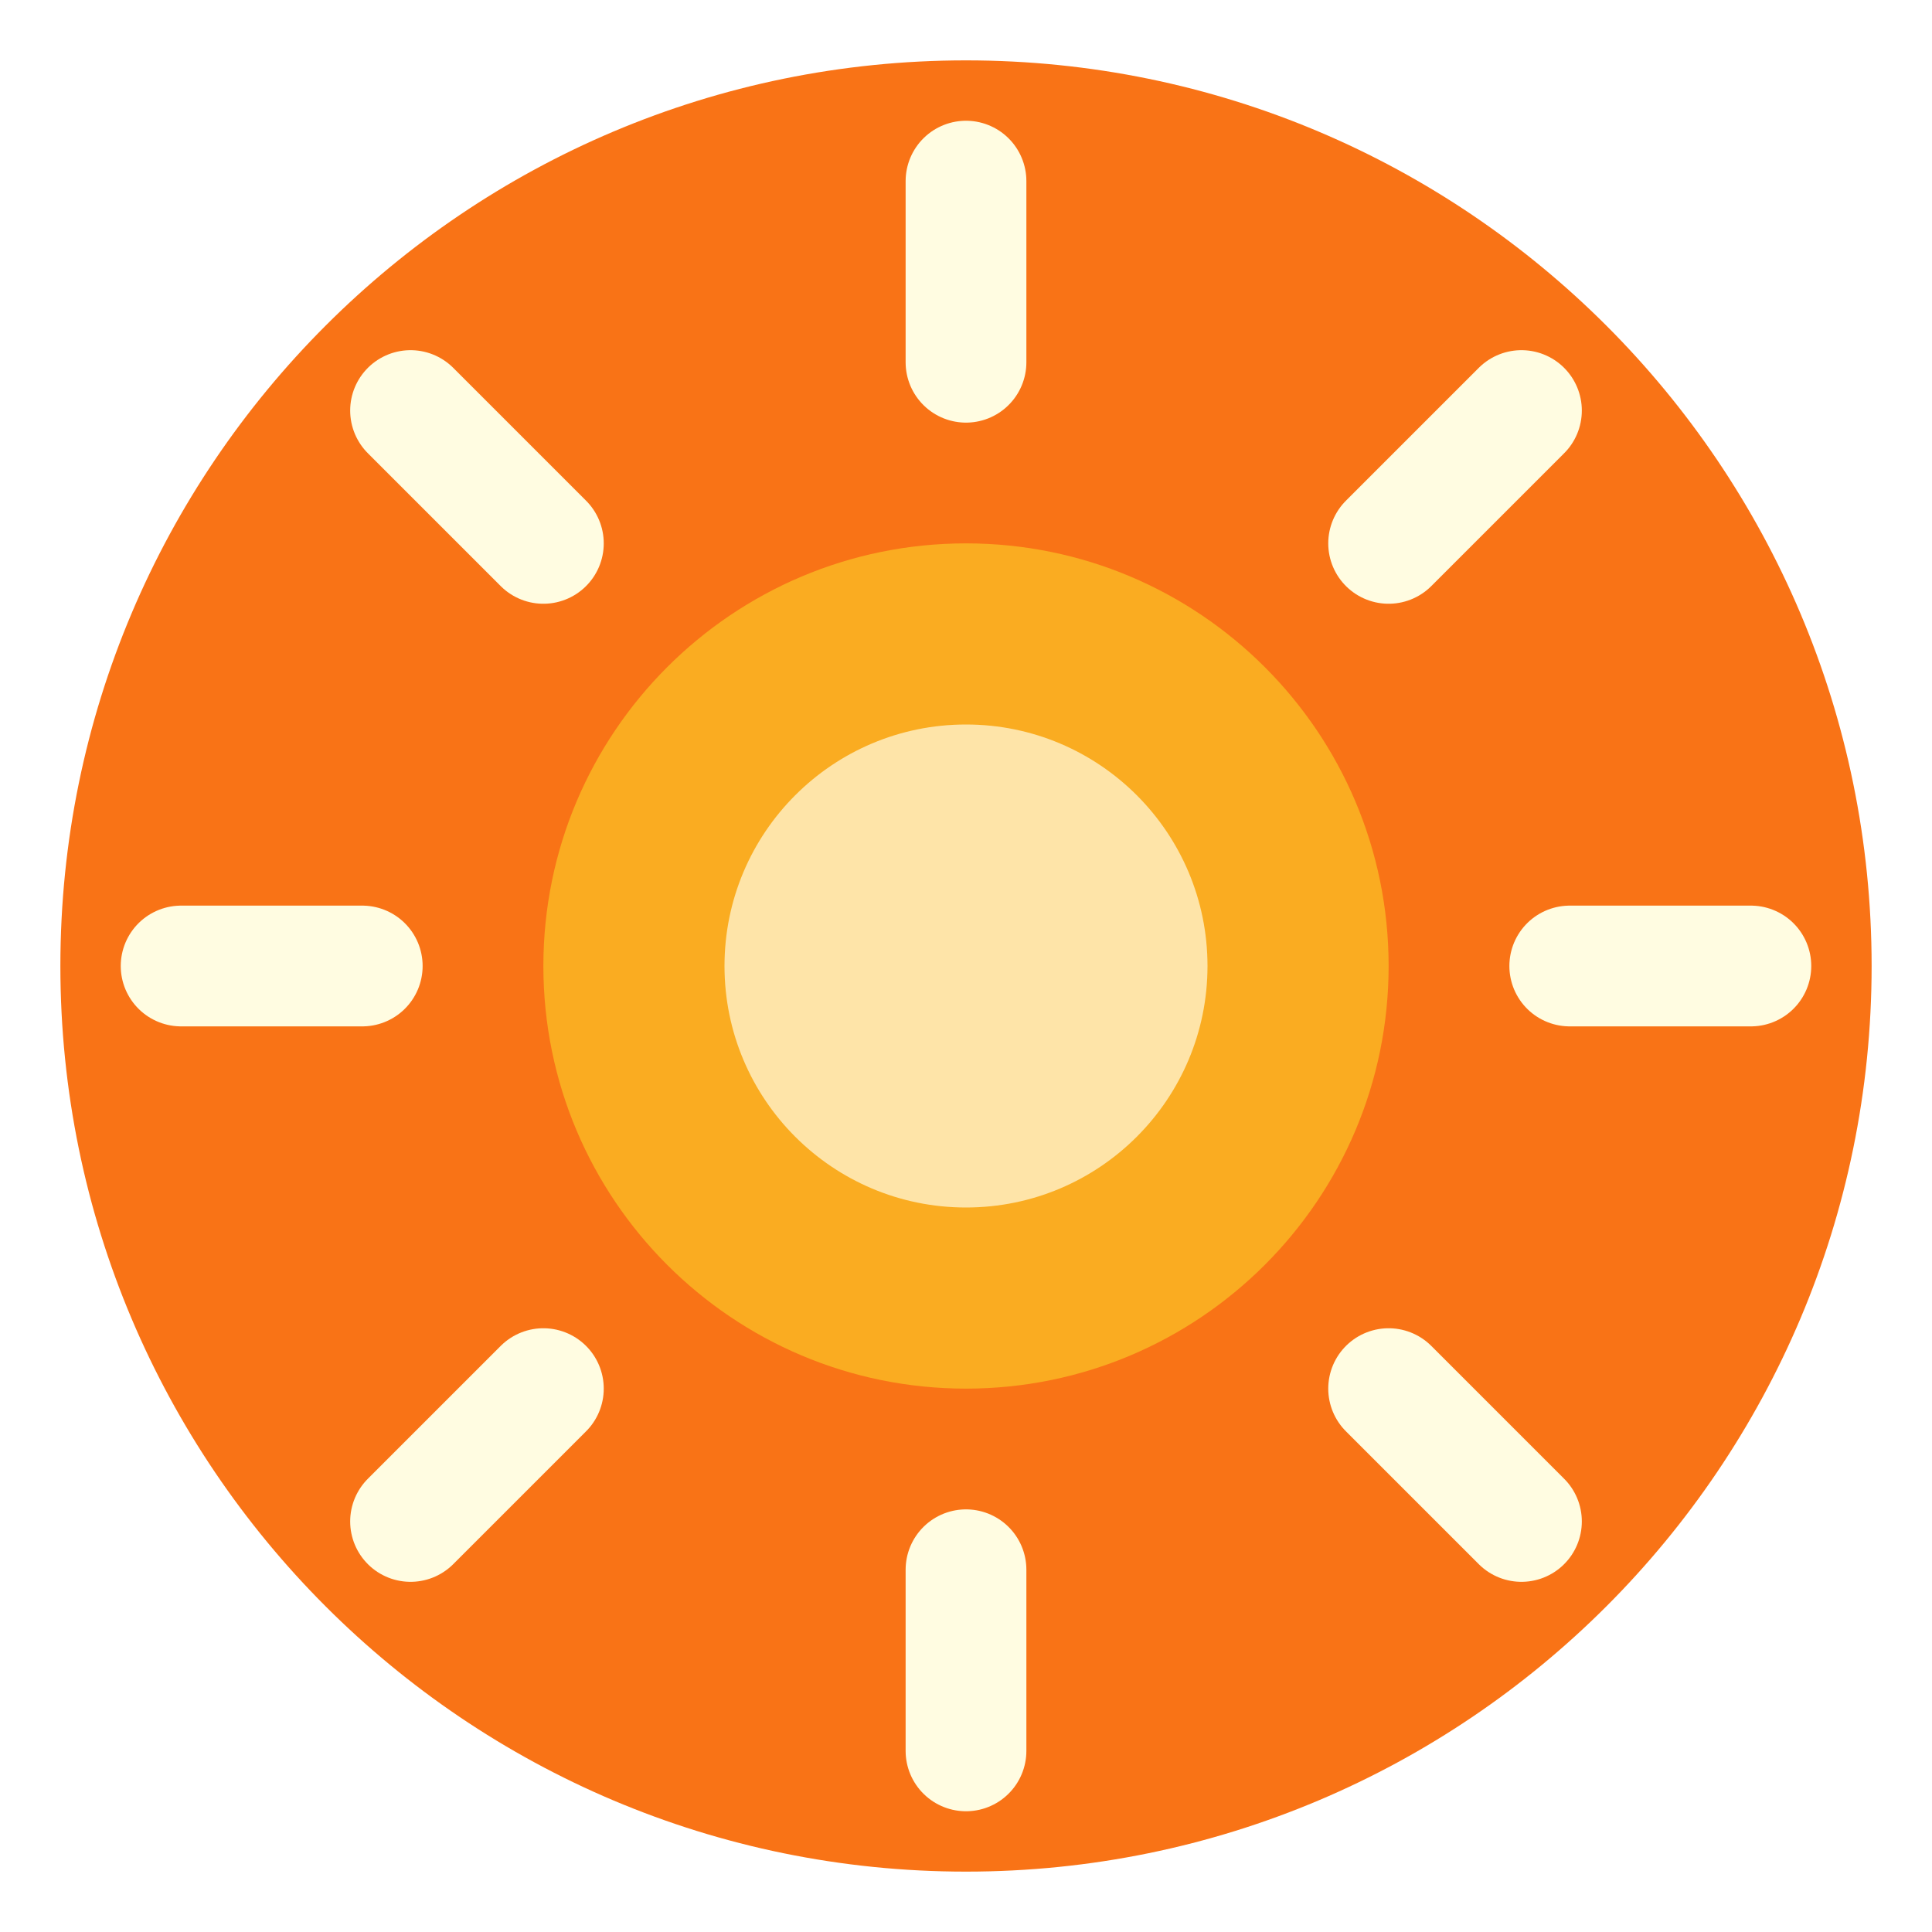
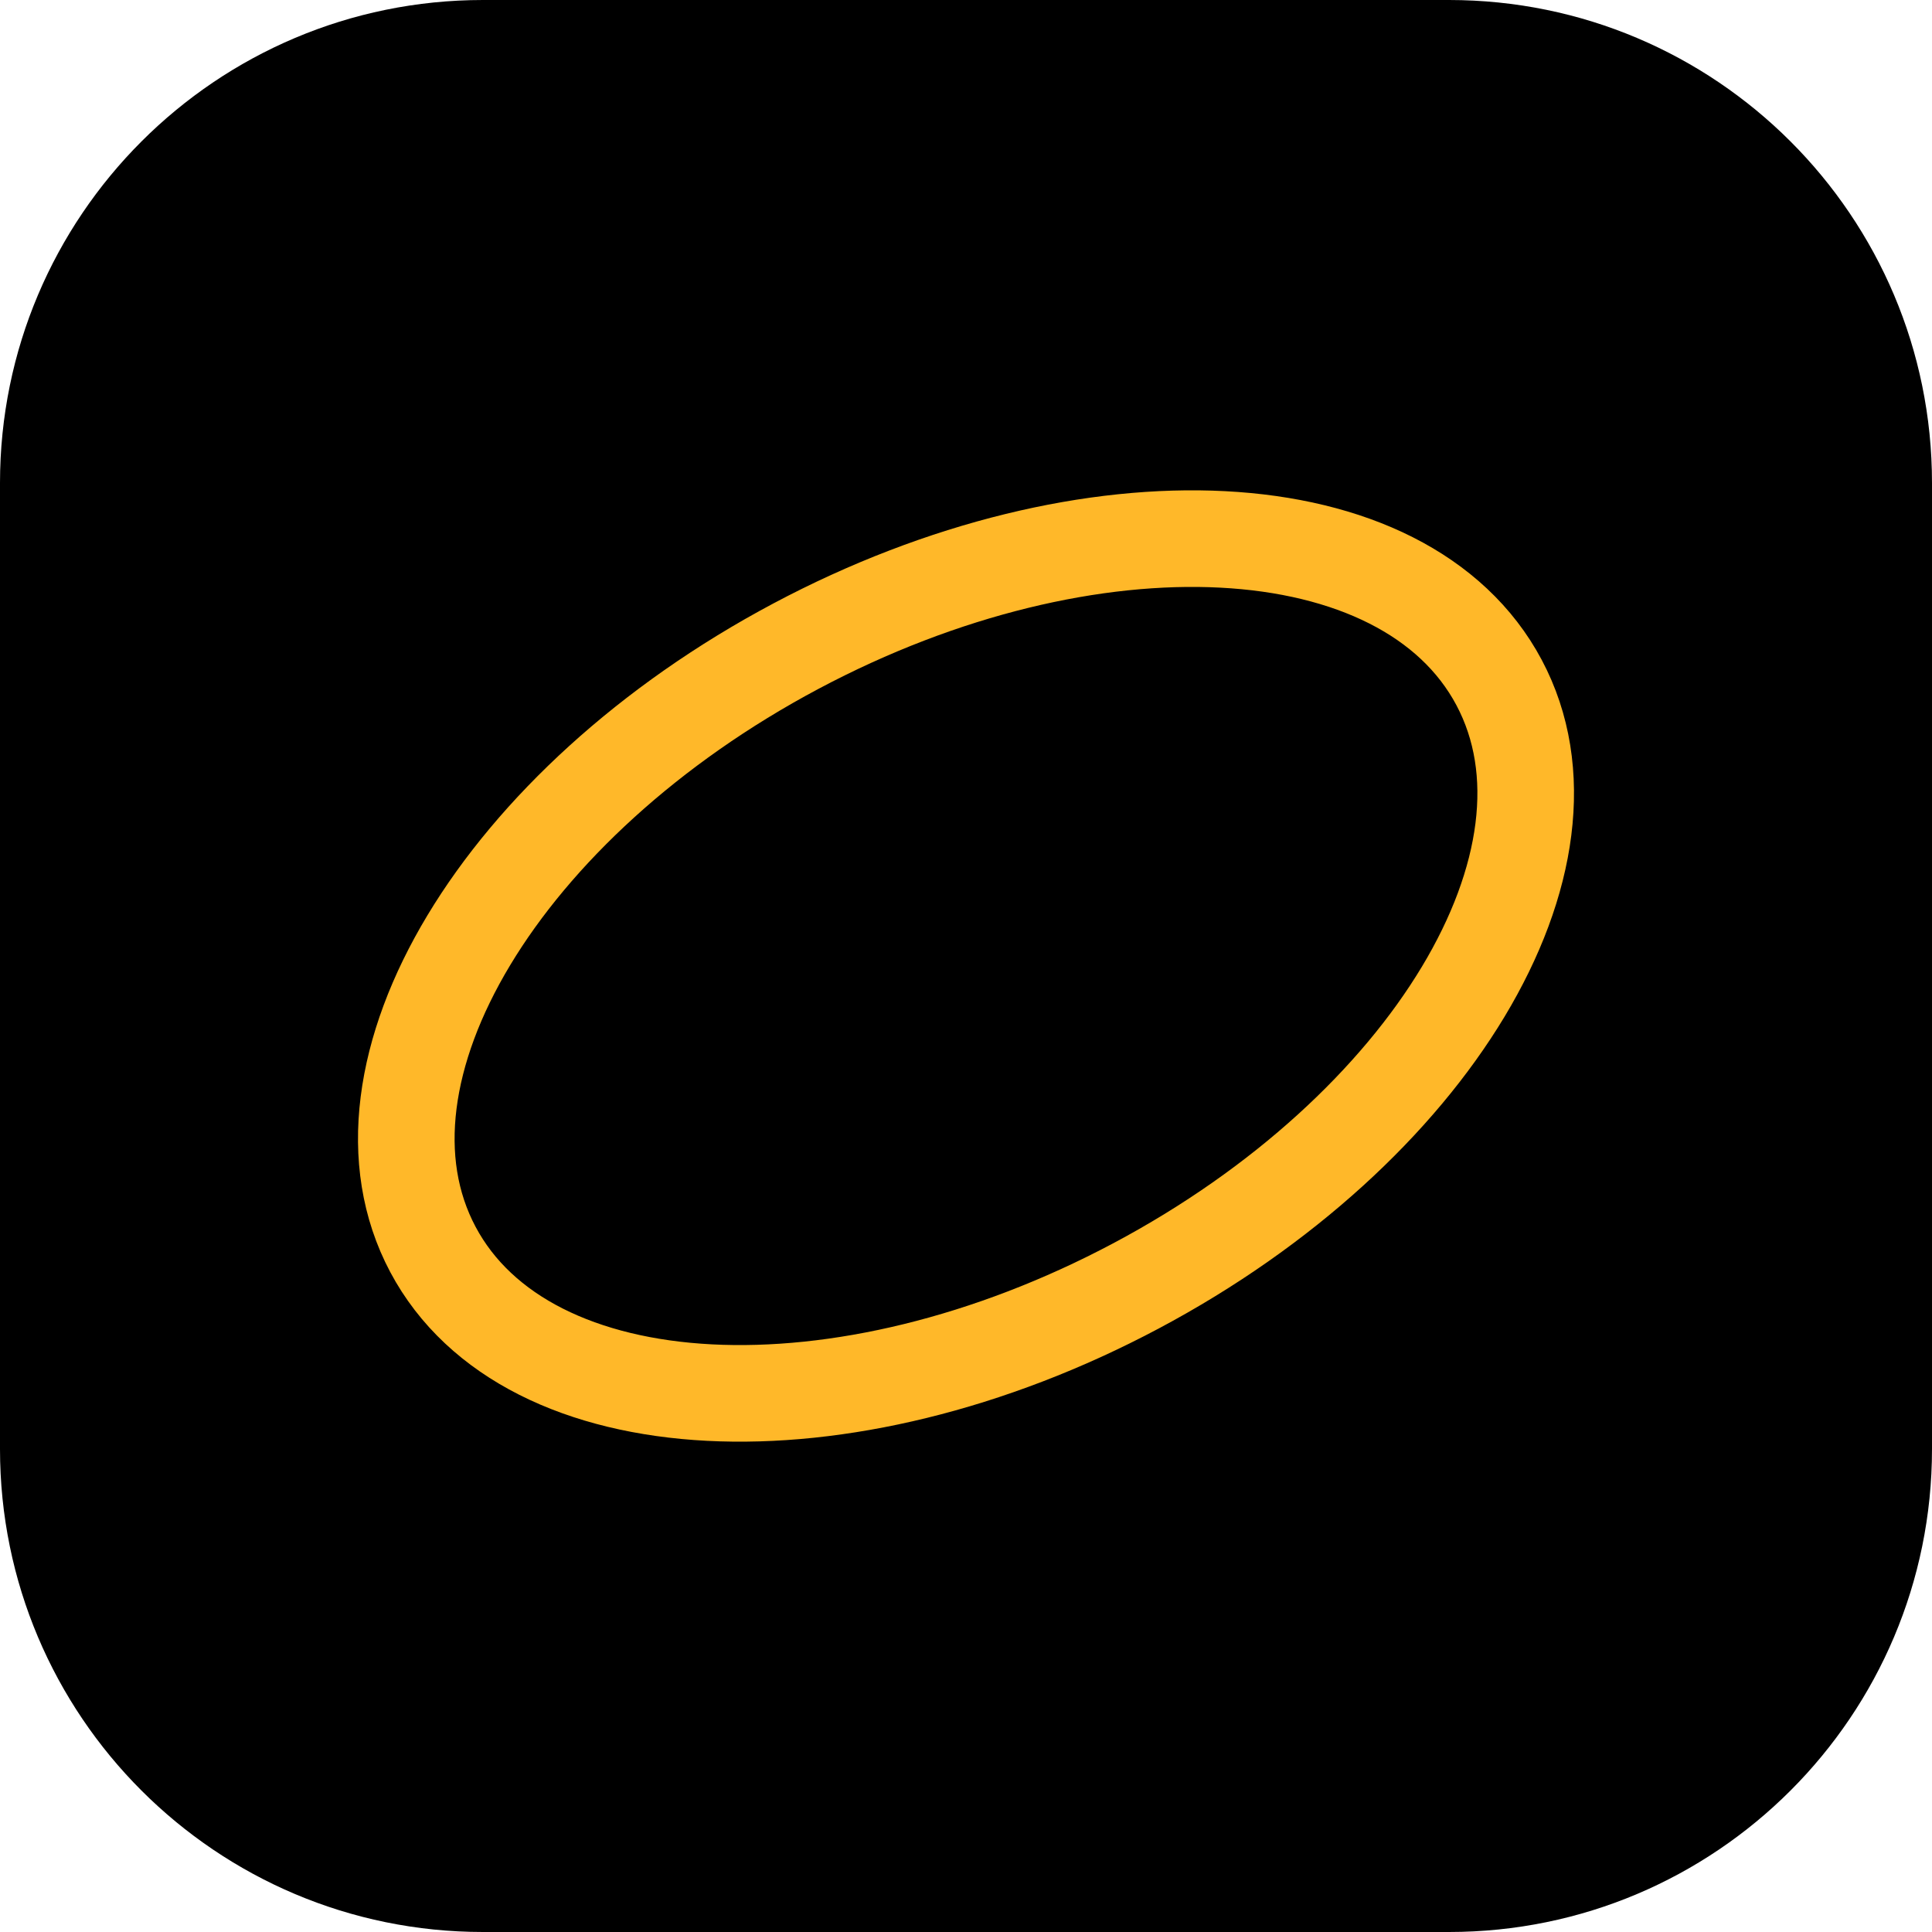
<svg xmlns="http://www.w3.org/2000/svg" viewBox="0 0 32 32" fill="none">
-   <circle cx="16" cy="16" r="15" fill="#f97316" />
-   <ellipse cx="16" cy="16" rx="7" ry="7" fill="#fbbf24" opacity="0.75" />
-   <ellipse cx="16" cy="16" rx="4" ry="4" fill="#fffce1" opacity="0.7" />
-   <line x1="16" y1="3" x2="16" y2="6" stroke="#fffce1" stroke-width="2" stroke-linecap="round" />
-   <line x1="16" y1="26" x2="16" y2="29" stroke="#fffce1" stroke-width="2" stroke-linecap="round" />
-   <line x1="3" y1="16" x2="6" y2="16" stroke="#fffce1" stroke-width="2" stroke-linecap="round" />
-   <line x1="26" y1="16" x2="29" y2="16" stroke="#fffce1" stroke-width="2" stroke-linecap="round" />
-   <line x1="6.8" y1="6.8" x2="9" y2="9" stroke="#fffce1" stroke-width="2" stroke-linecap="round" />
-   <line x1="23" y1="23" x2="25.2" y2="25.2" stroke="#fffce1" stroke-width="2" stroke-linecap="round" />
-   <line x1="25.2" y1="6.8" x2="23" y2="9" stroke="#fffce1" stroke-width="2" stroke-linecap="round" />
-   <line x1="9" y1="23" x2="6.8" y2="25.2" stroke="#fffce1" stroke-width="2" stroke-linecap="round" />
+   <rect width="32" height="32" rx="8" fill="#000000" />
+   <ellipse cx="16" cy="16" rx="10" ry="6" stroke="#FFB829" stroke-width="1.6" transform="rotate(-28 16 16)" />
</svg>
